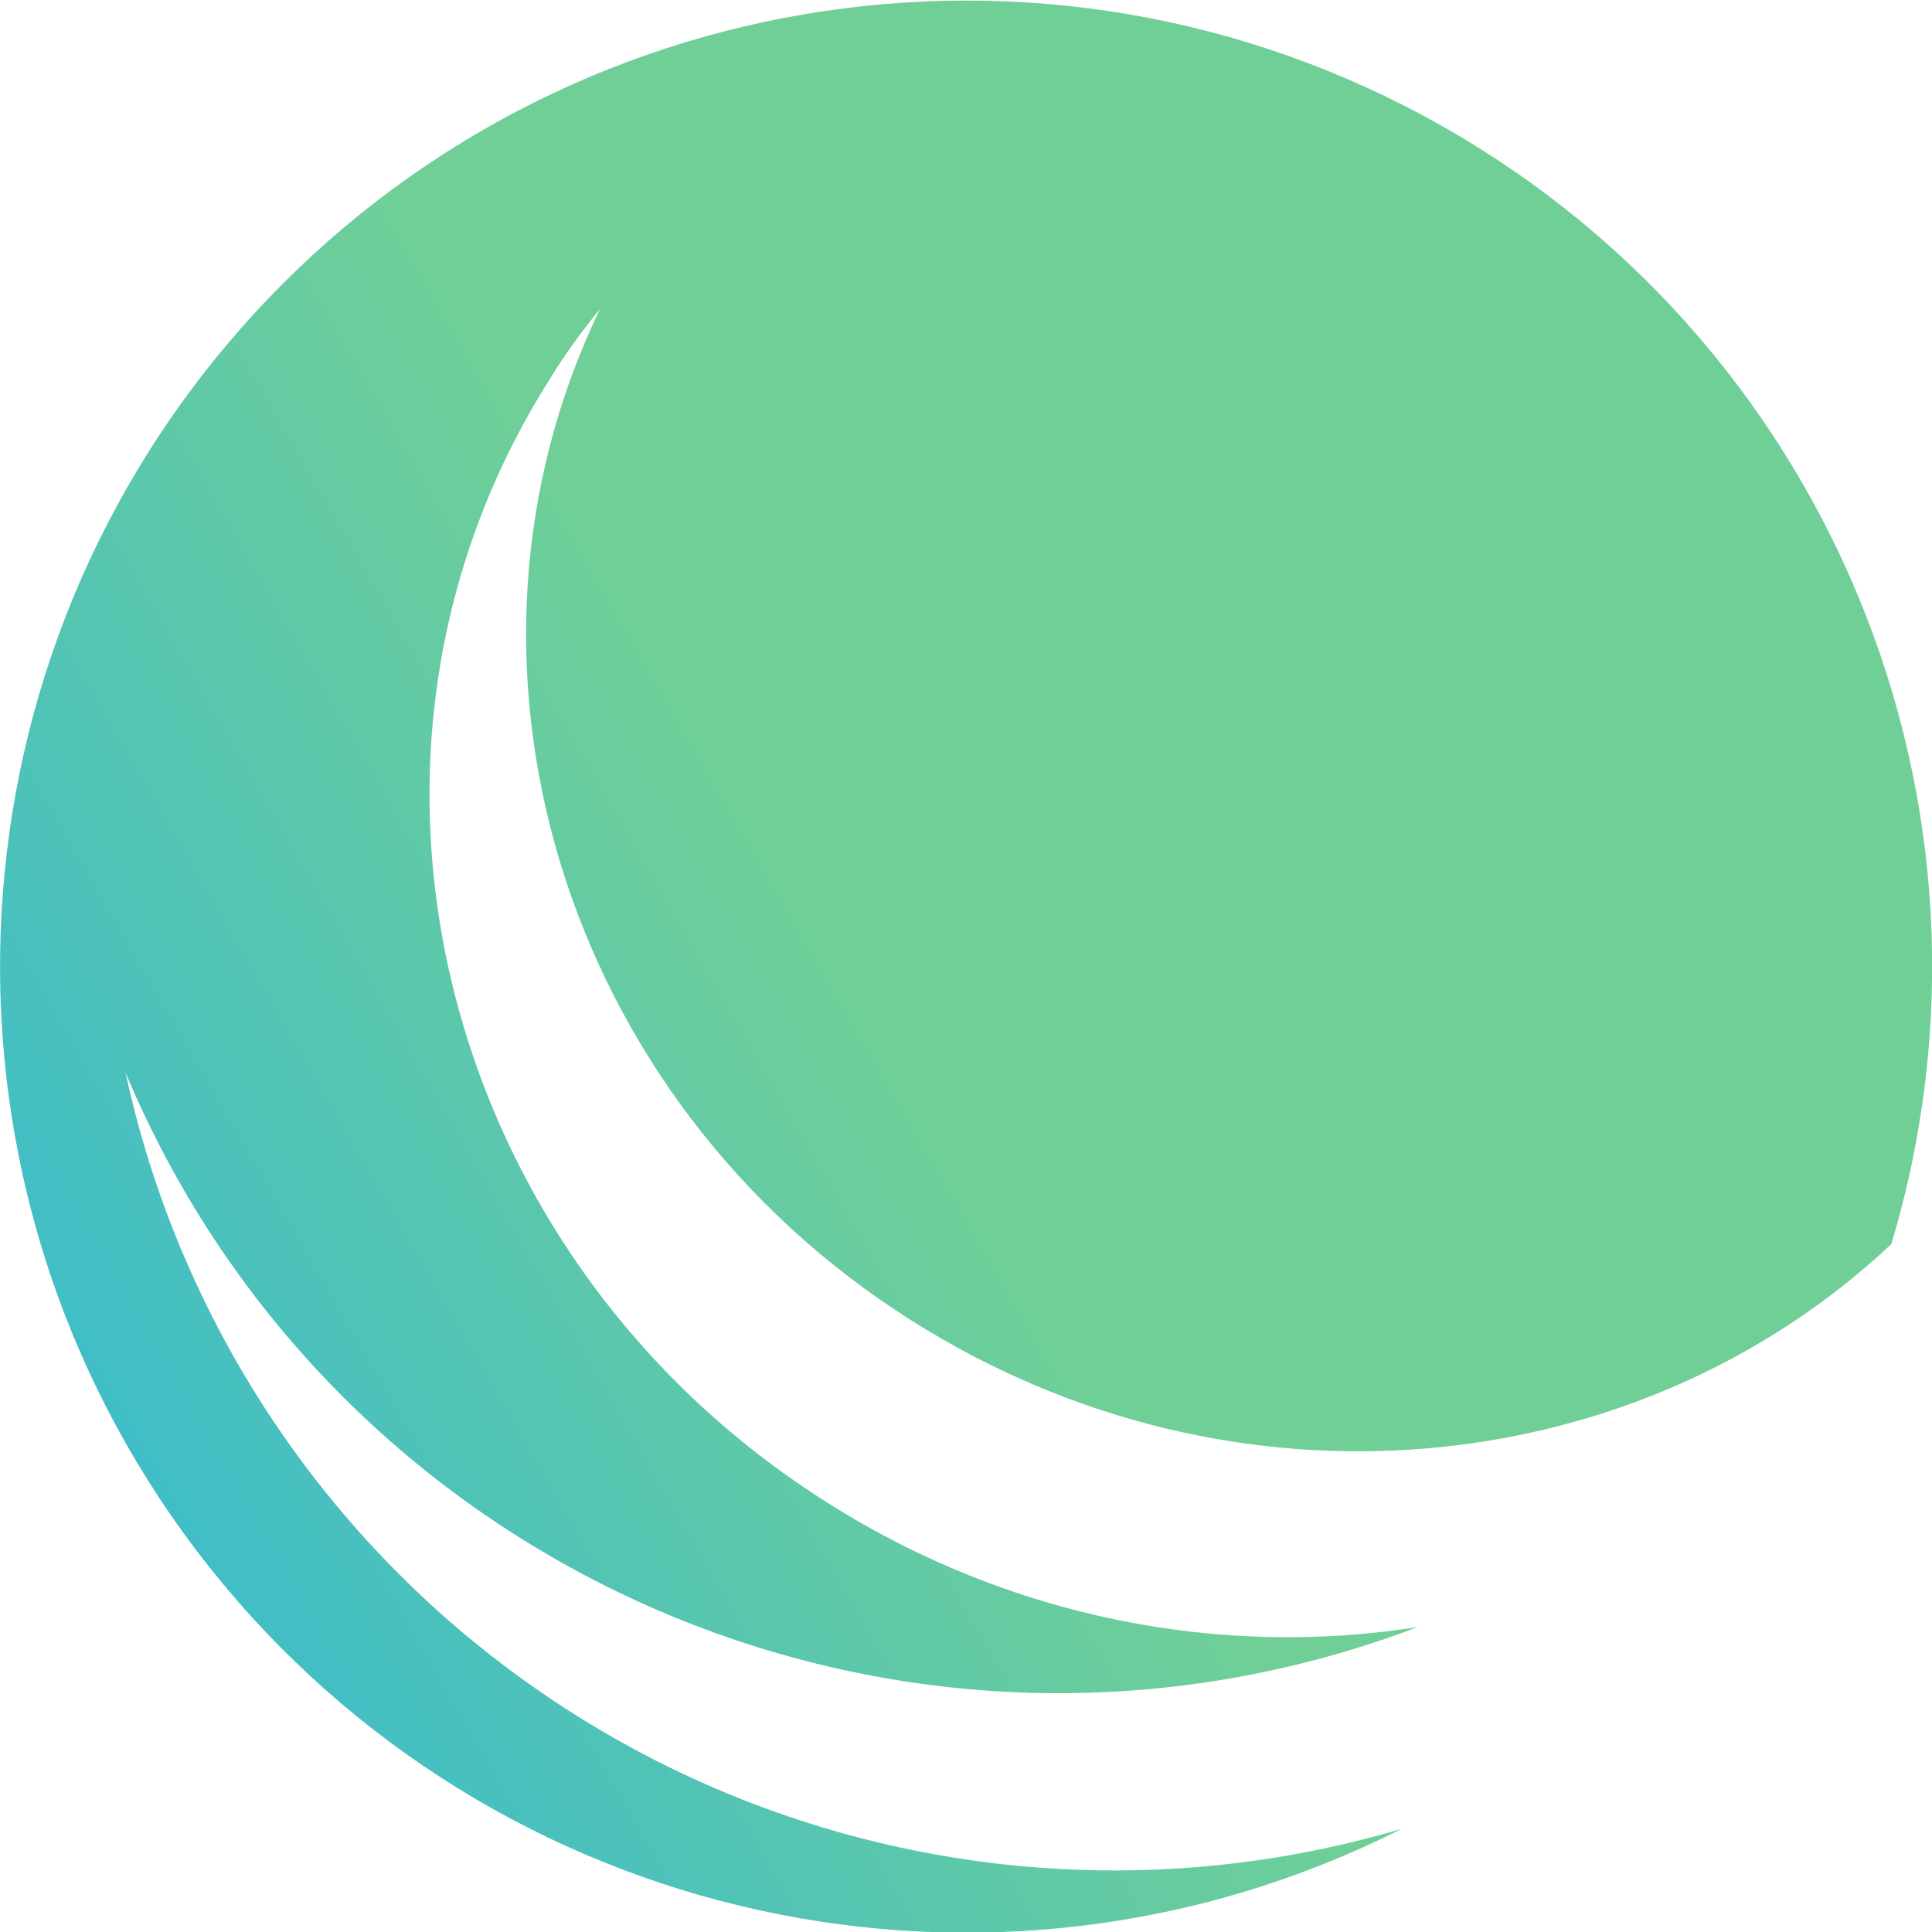
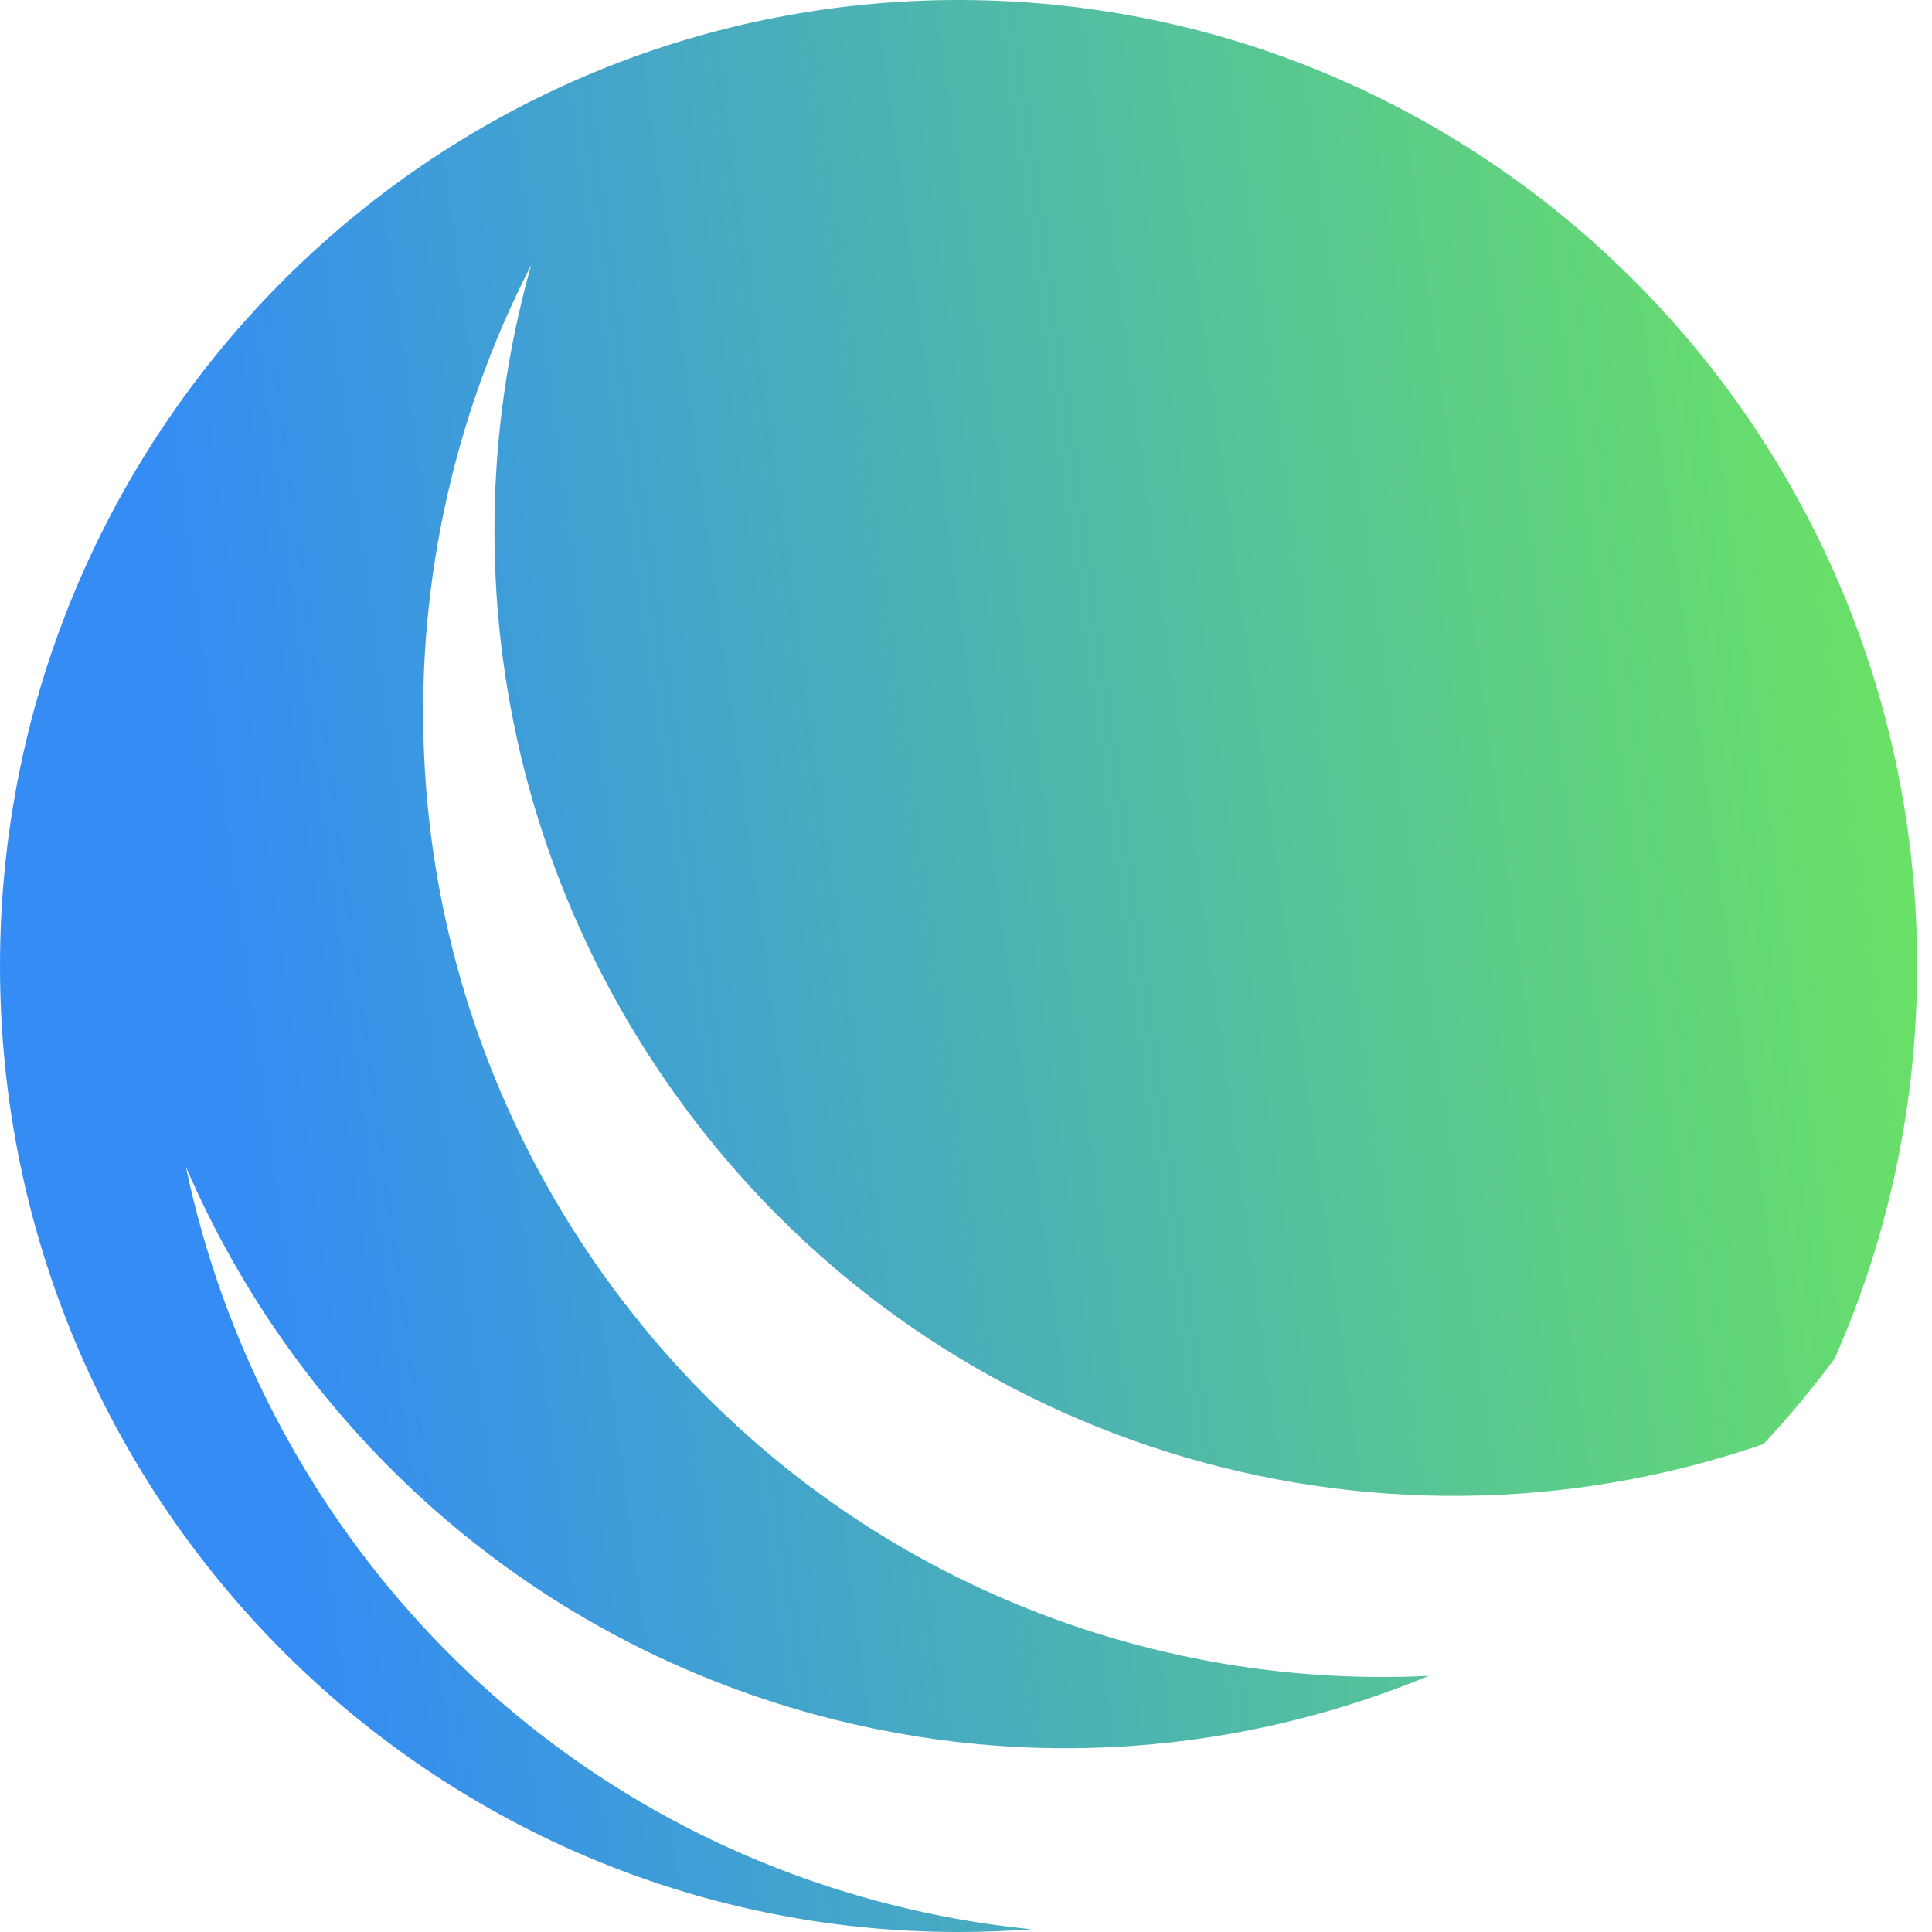
- <svg xmlns="http://www.w3.org/2000/svg" xmlns:xlink="http://www.w3.org/1999/xlink" fill="none" viewBox="0 0 38 38">
+ <svg width="44" height="44" viewBox="0 0 44 44" fill="none">
+   <path fill-rule="evenodd" clip-rule="evenodd" d="M41.786 30.935C42.992 28.205 43.662 25.181 43.662 22C43.662 9.85 33.888 0 21.831 0C9.774 0 0 9.85 0 22C0 34.15 9.774 44 21.831 44C22.389 44 22.942 43.979 23.489 43.938C22.312 43.821 21.13 43.606 19.95 43.288C11.738 41.07 5.88 34.418 4.234 26.574C6.796 32.509 11.922 37.255 18.608 39.06C23.411 40.357 28.269 39.935 32.539 38.167C25.383 38.514 18.204 35.308 13.722 29.003C8.771 22.038 8.432 13.151 12.098 6.035C10.341 12.261 11.315 19.207 15.347 24.878C21.096 32.965 31.28 35.953 40.163 32.887C40.738 32.271 41.281 31.62 41.786 30.935Z" fill="url(#paint0_linear_1_14)" />
  <defs>
-     <path id="a" fill="url(#linear-gradient)" fill-rule="evenodd" d="M27.9 32c-3.85.61-8-.15-11.62-2.44C8.61 24.72 6.15 14.83 10.8 7.48c.3-.5.64-.96 1-1.4-3.33 6.9-.79 15.53 6.14 19.9 6.33 4 14.26 3.19 19.26-1.51a19 19 0 1 0-9.63 11.5A19.9 19.9 0 0 1 2.47 21.1 19.9 19.9 0 0 0 27.89 32Z" clip-rule="evenodd" />
-     <linearGradient id="linear-gradient" x1="-50.58" x2="43.81" y1="120.62" y2="66.12" gradientUnits="userSpaceOnUse">
-       <stop offset="0.72" stop-color="#1cafed" />
-       <stop offset="1" stop-color="#6fcf97" />
+     <linearGradient id="paint0_linear_1_14" x1="4.597" y1="19.789" x2="42.777" y2="14.579" gradientUnits="userSpaceOnUse">
+       <stop stop-color="#348CF4" />
+       <stop offset="1" stop-color="#69E166" />
    </linearGradient>
  </defs>
-   <use xlink:href="#a" fill-rule="evenodd" clip-rule="evenodd" />
</svg>
